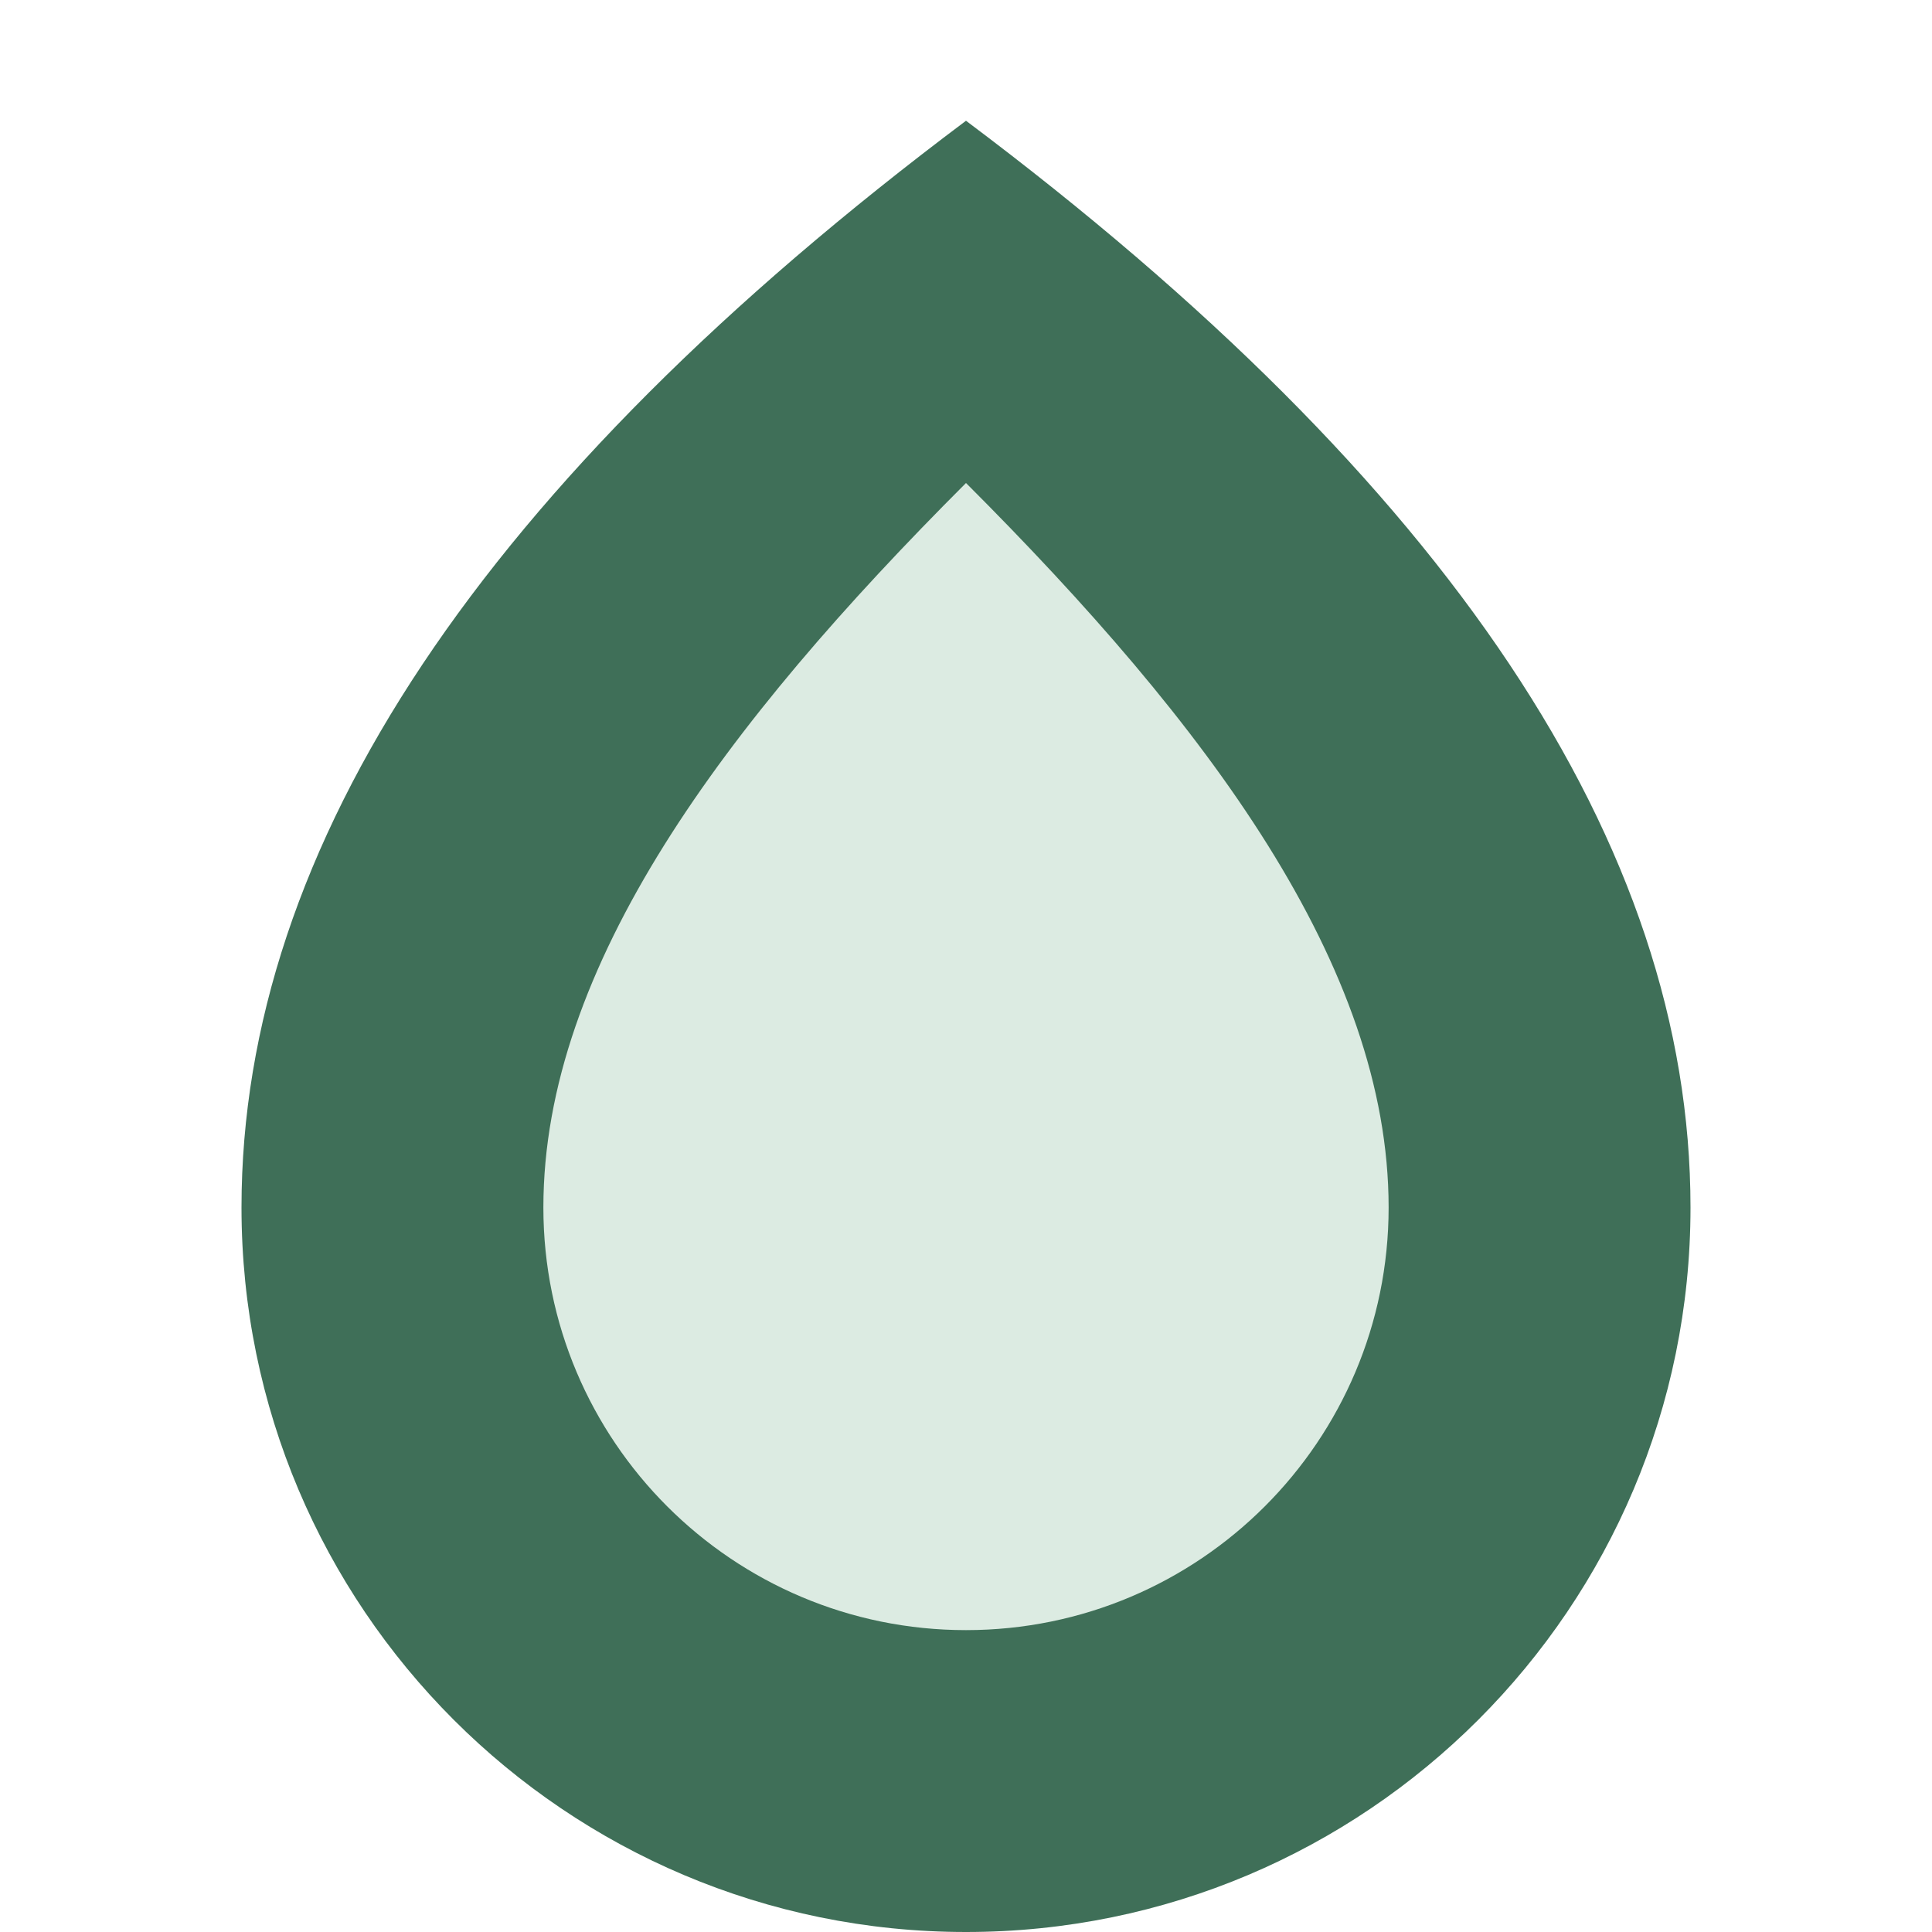
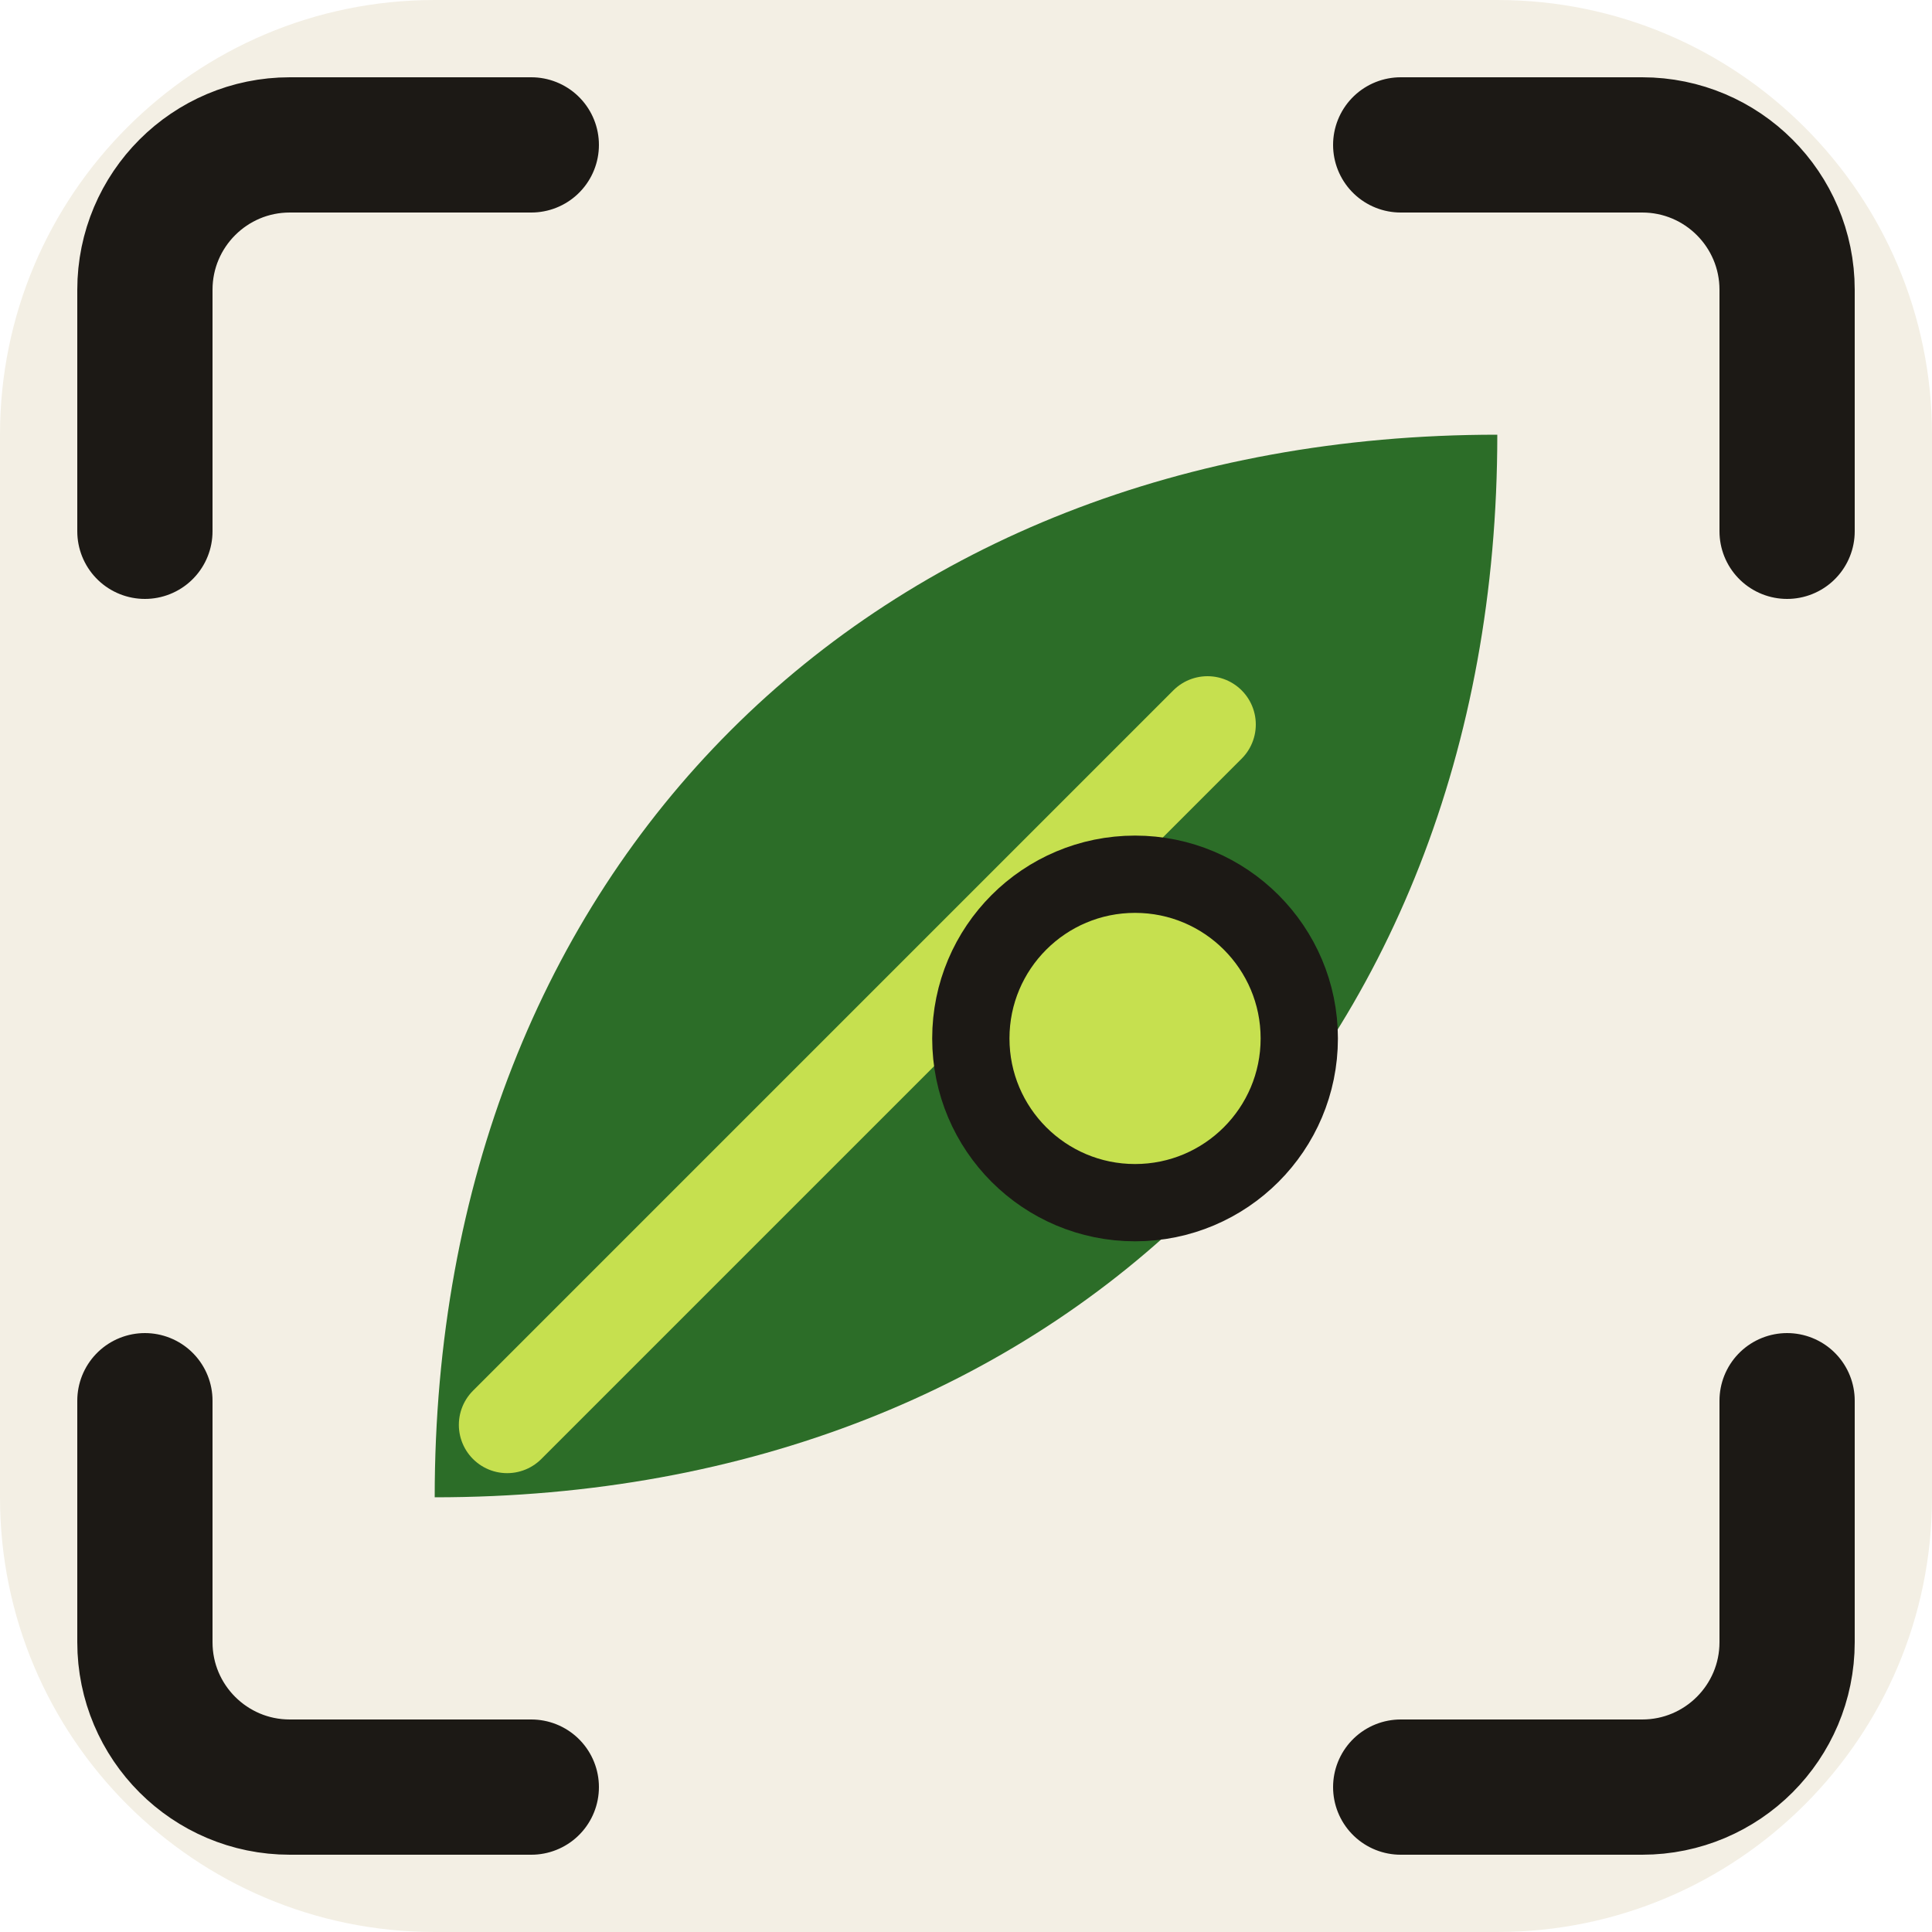
- <svg xmlns="http://www.w3.org/2000/svg" viewBox="0 0 32 32">
-   <path fill="#3f6f58" d="M16 2C8 8 4 14 4 20a12 12 0 0 0 24 0c0-6-4-12-12-18z" />
-   <path fill="#dcebe2" d="M16 8c-4 4-7 8-7 12a7 7 0 0 0 14 0c0-4-3-8-7-12z" />
+ <svg xmlns="http://www.w3.org/2000/svg" viewBox="0 0 40 40">
+   <rect width="40" height="40" rx="9" fill="#f3efe4" />
+   <g fill="none" stroke="#1c1915" stroke-width="2.8" stroke-linecap="round">
+     <path d="M3 11V6a3 3 0 0 1 3-3h5" />
+     <path d="M29 3h5a3 3 0 0 1 3 3v5" />
+     <path d="M37 29v5a3 3 0 0 1-3 3h-5" />
+     <path d="M11 37H6a3 3 0 0 1-3-3v-5" />
+   </g>
+   <path d="M9 31C9 18 18 9 31 9c0 13-9 22-22 22Z" fill="#2c6d28" />
+   <path d="M10.5 29.5 25 15" stroke="#c6e04f" stroke-width="2" stroke-linecap="round" />
+   <circle cx="23.5" cy="21.5" r="3.4" fill="#c6e04f" stroke="#1c1915" stroke-width="1.6" />
</svg>
